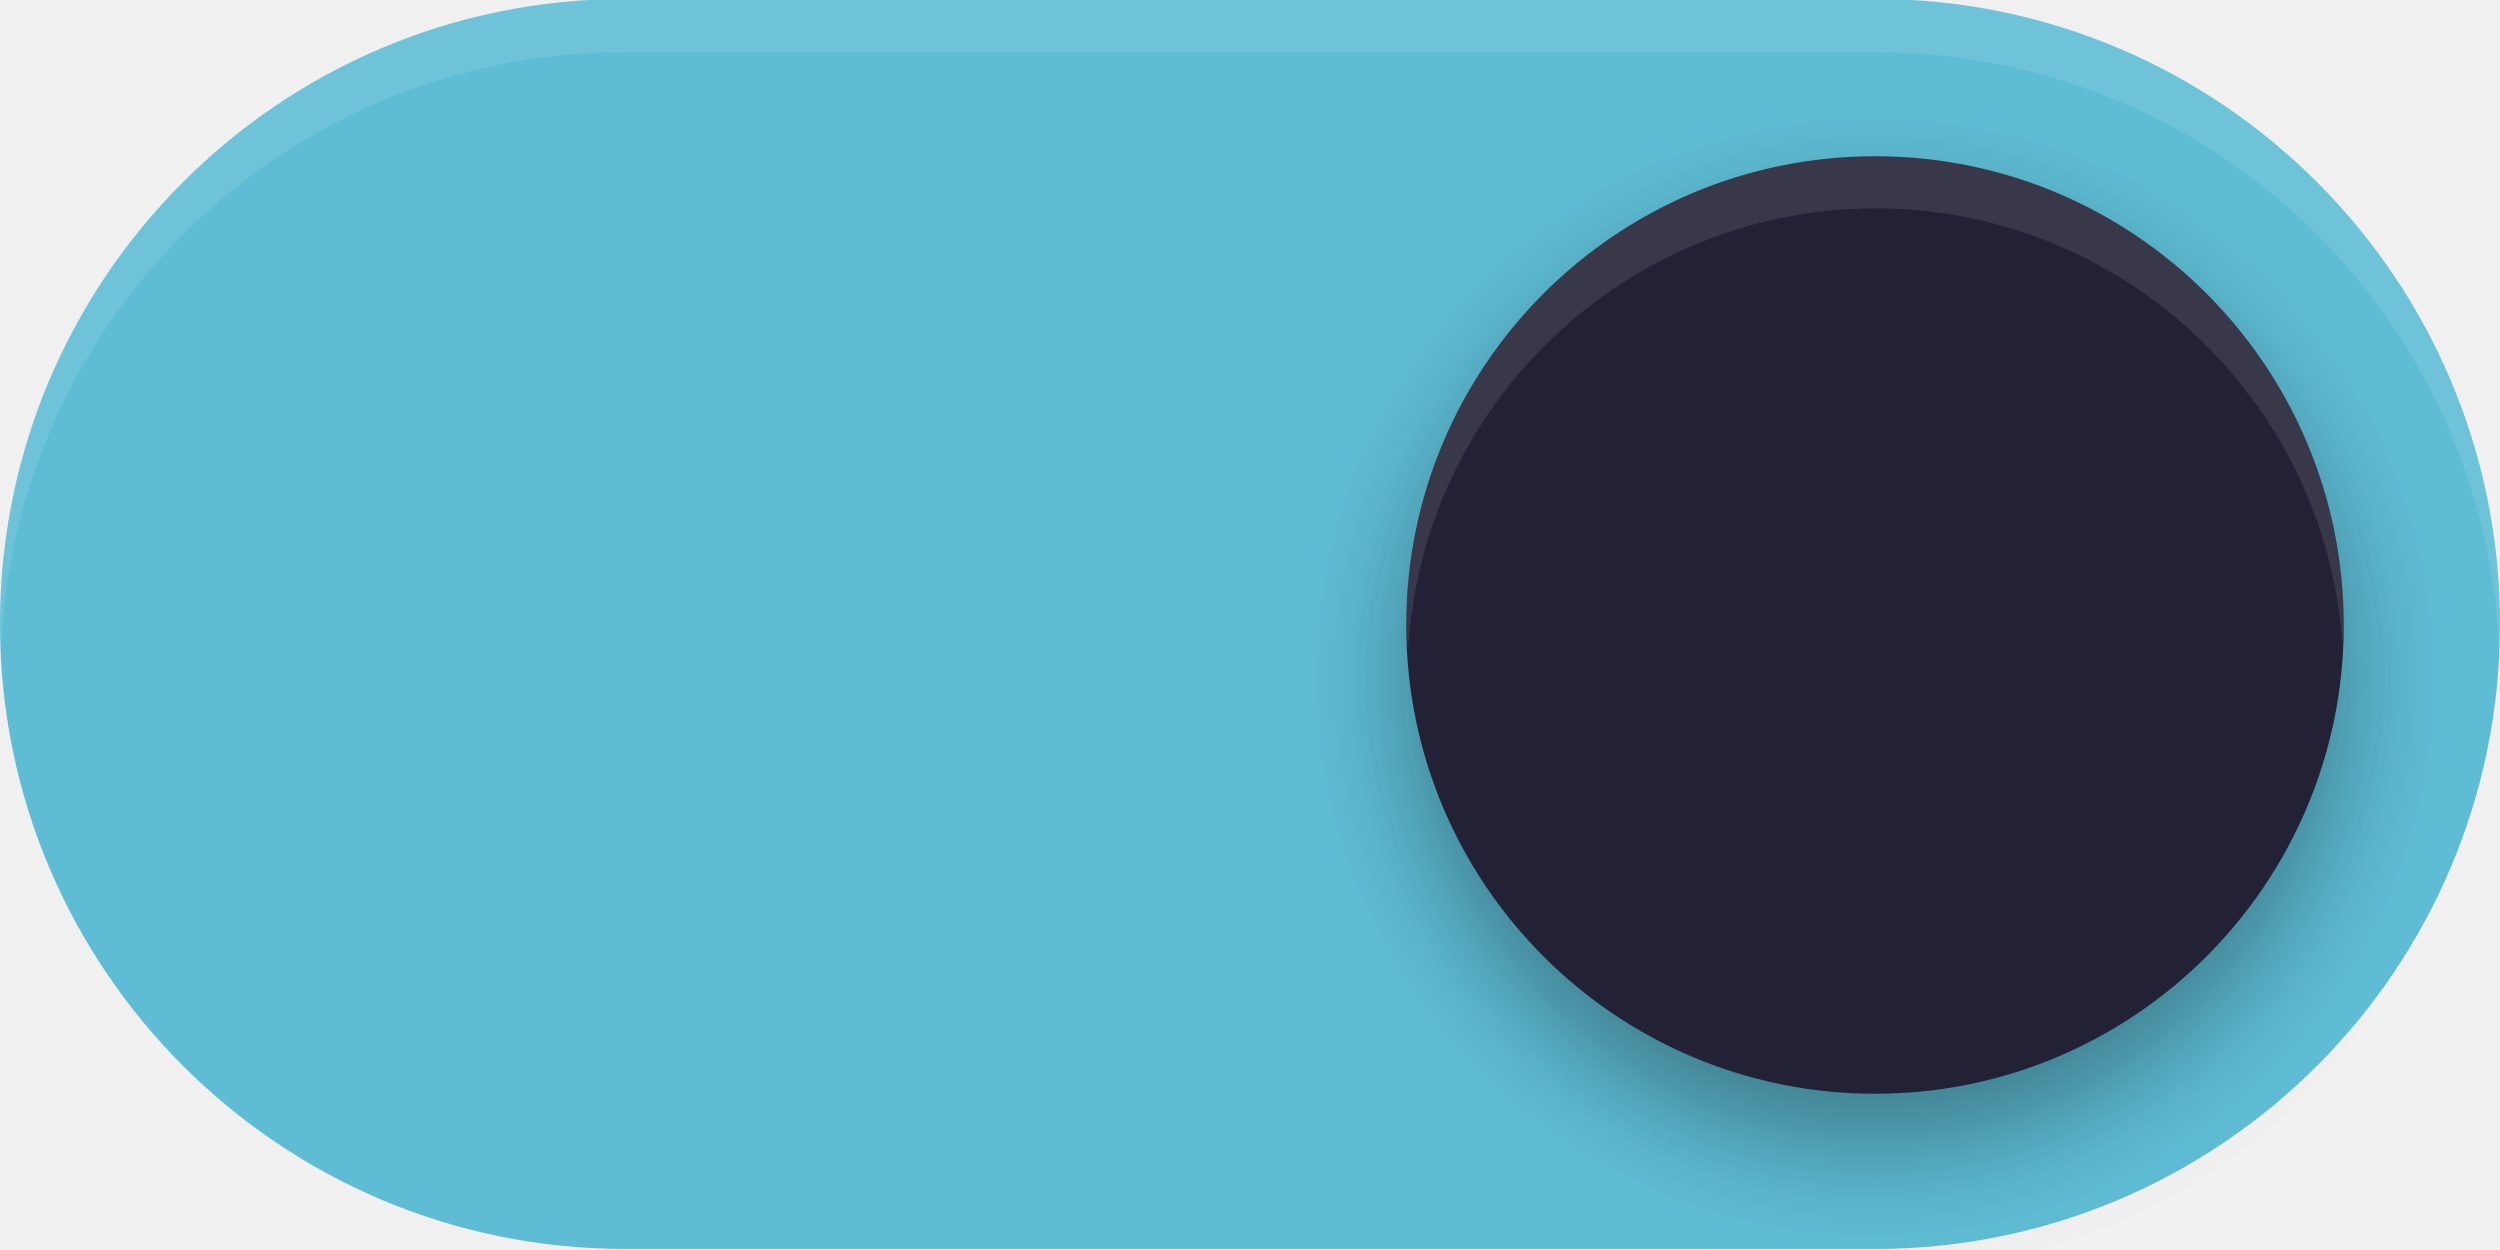
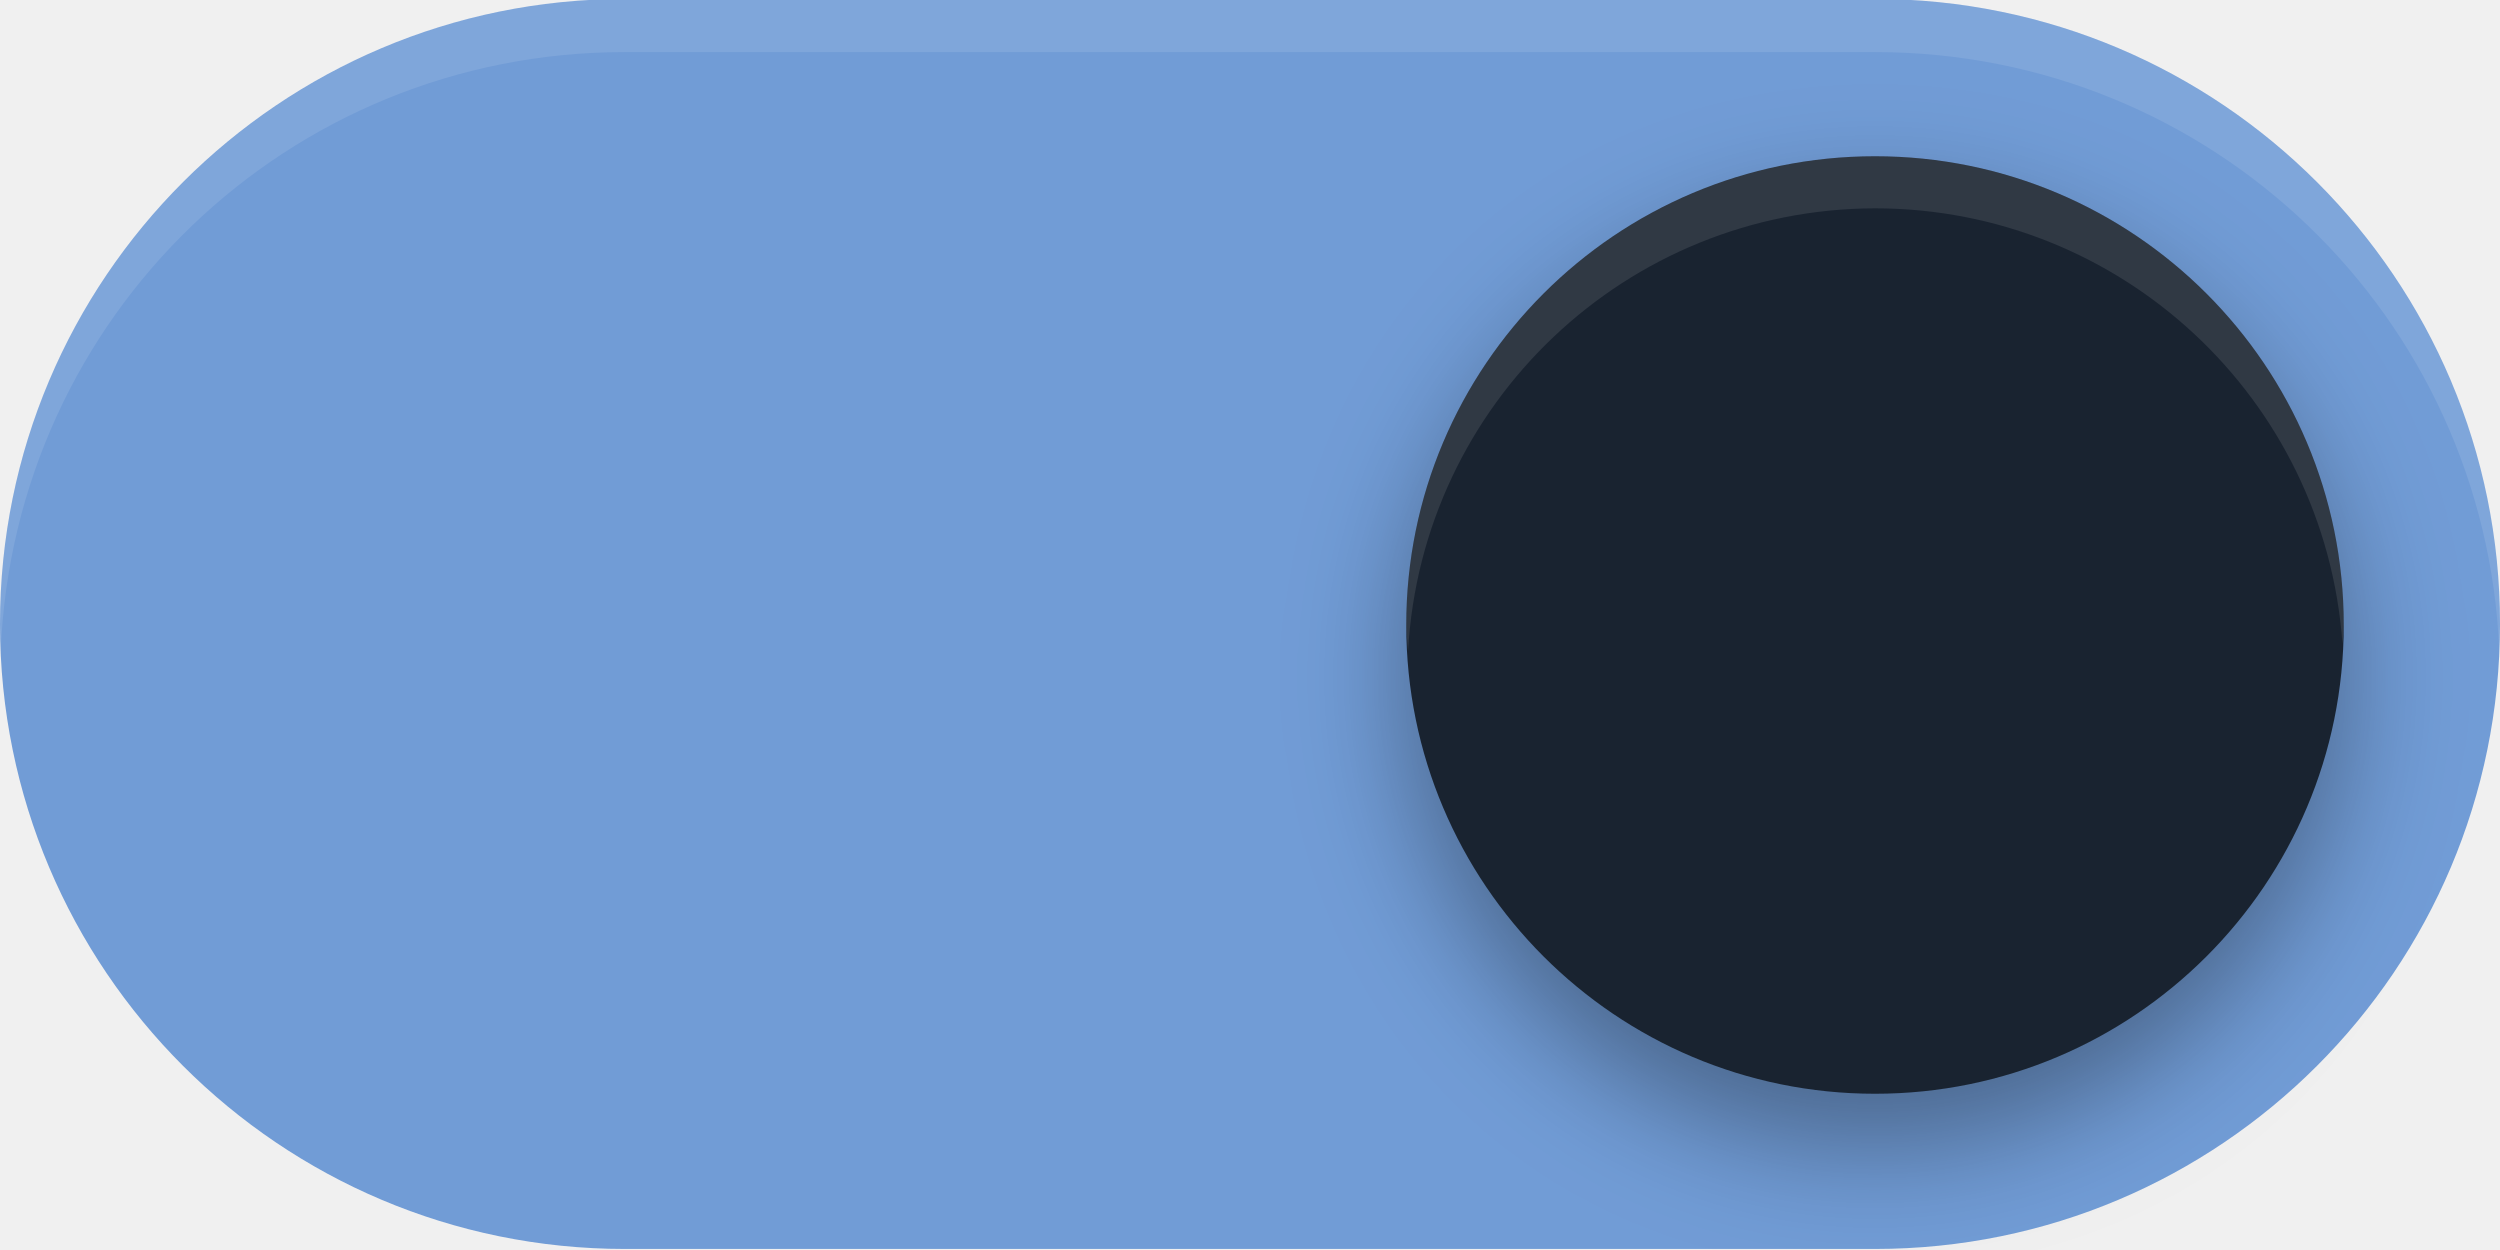
<svg xmlns="http://www.w3.org/2000/svg" width="48" height="24" version="1.1" id="svg939">
  <defs id="defs943">
    <filter style="color-interpolation-filters:sRGB" id="filter863" x="-0.147" y="-0.147" width="1.294" height="1.294">
      <feGaussianBlur stdDeviation="1.103" id="feGaussianBlur865" />
    </filter>
  </defs>
-   <rect transform="scale(-1,1)" x="-48" y="-0.02" width="48" height="24" rx="12" ry="12" fill="#009688" stroke-width="0" style="paint-order:stroke fill markers;fill:#5ebdd5;fill-opacity:1" id="rect2" />
+   <rect transform="scale(-1,1)" x="-48" y="-0.02" width="48" height="24" rx="12" ry="12" fill="#009688" stroke-width="0" style="paint-order:stroke fill markers;fill:#719cd6;fill-opacity:1" id="rect2" />
  <circle cx="36" cy="13" r="9" fill="#ffffff" stroke-width="0" style="opacity:0.35;fill:#000000;paint-order:stroke fill markers;filter:url(#filter863)" id="circle307" />
-   <circle cx="36" cy="12" r="9" fill="#ffffff" stroke-width="0" style="paint-order:stroke fill markers;fill:#232136;fill-opacity:1" id="circle4" />
+   <circle cx="36" cy="12" r="9" fill="#ffffff" stroke-width="0" style="paint-order:stroke fill markers;fill:#192330;fill-opacity:1" id="circle4" />
  <path id="rect876" style="opacity:0.1;fill:#ffffff;paint-order:stroke fill markers" d="m 12,-0.02 c -6.648,0 -12,5.352 -12,12 0,0.171 0.007,0.34 0.014,0.51 C 0.279,6.081 5.523,1 12,1 H 36 C 42.477,1 47.721,6.081 47.986,12.49 47.993,12.321 48,12.152 48,11.98 48,5.332 42.648,-0.02 36,-0.02 Z" />
  <path id="circle1665" style="paint-order:stroke fill markers;fill:#ffffff;fill-opacity:1;opacity:0.1" d="M 36 3 A 9 9 0 0 0 27 12 A 9 9 0 0 0 27.035 12.5 A 9 9 0 0 1 36 4 A 9 9 0 0 1 44.975 12.359 A 9 9 0 0 0 45 12 A 9 9 0 0 0 36 3 z " />
</svg>
